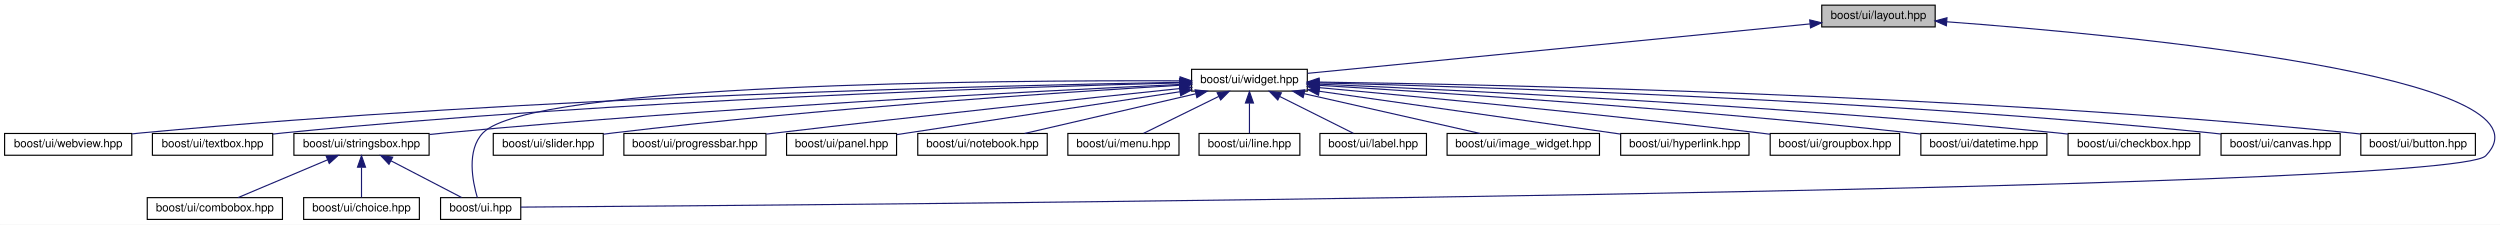
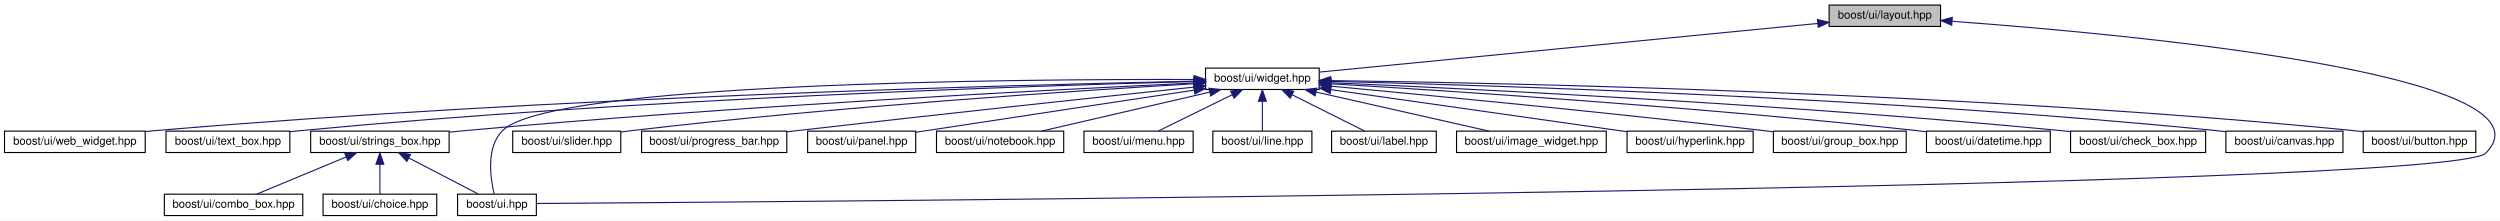
- <svg xmlns="http://www.w3.org/2000/svg" xmlns:xlink="http://www.w3.org/1999/xlink" width="2182pt" height="196pt" viewBox="0.00 0.00 2181.96 196.00">
+ <svg xmlns="http://www.w3.org/2000/svg" xmlns:xlink="http://www.w3.org/1999/xlink" width="2221pt" height="196pt" viewBox="0.00 0.00 2221.02 196.00">
  <g id="graph0" class="graph" transform="scale(1 1) rotate(0) translate(4 192)">
-     <polygon fill="white" stroke="none" points="-4,4 -4,-192 2177.96,-192 2177.96,4 -4,4" />
+     <polygon fill="white" stroke="none" points="-4,4 -4,-192 2217.02,-192 2217.02,4 -4,4" />
    <g id="node1" class="node">
-       <polygon fill="#bfbfbf" stroke="black" points="1586,-168.5 1586,-187.5 1685,-187.5 1685,-168.5 1586,-168.5" />
-       <text text-anchor="middle" x="1635.5" y="-175.5" font-family="Helvetica,sans-Serif" font-size="10.00">boost/ui/layout.hpp</text>
+       <polygon fill="#bfbfbf" stroke="black" points="1621,-168.5 1621,-187.5 1720,-187.5 1720,-168.5 1621,-168.5" />
+       <text text-anchor="middle" x="1670.5" y="-175.5" font-family="Helvetica,sans-Serif" font-size="10.00">boost/ui/layout.hpp</text>
    </g>
    <g id="node2" class="node">
      <g id="a_node2">
        <a xlink:href="widget_8hpp.html" target="_top" xlink:title="Widget class. ">
-           <polygon fill="white" stroke="black" points="1036,-112.5 1036,-131.5 1137,-131.5 1137,-112.5 1036,-112.5" />
-           <text text-anchor="middle" x="1086.5" y="-119.5" font-family="Helvetica,sans-Serif" font-size="10.00">boost/ui/widget.hpp</text>
+           <polygon fill="white" stroke="black" points="1067,-112.5 1067,-131.5 1168,-131.5 1168,-112.5 1067,-112.5" />
+           <text text-anchor="middle" x="1117.5" y="-119.5" font-family="Helvetica,sans-Serif" font-size="10.00">boost/ui/widget.hpp</text>
        </a>
      </g>
    </g>
    <g id="edge1" class="edge">
-       <path fill="none" stroke="midnightblue" d="M1575.67,-171.115C1466.97,-160.423 1238.92,-137.992 1137.27,-127.994" />
-       <polygon fill="midnightblue" stroke="midnightblue" points="1575.52,-174.617 1585.81,-172.113 1576.2,-167.65 1575.52,-174.617" />
+       <path fill="none" stroke="midnightblue" d="M1610.74,-171.164C1501.34,-160.482 1270.75,-137.965 1168.35,-127.965" />
+       <polygon fill="midnightblue" stroke="midnightblue" points="1610.65,-174.672 1620.94,-172.16 1611.33,-167.705 1610.65,-174.672" />
    </g>
    <g id="node8" class="node">
      <g id="a_node8">
        <a xlink:href="ui_8hpp.html" target="_top" xlink:title="Master Boost.UI file. ">
-           <polygon fill="white" stroke="black" points="380.5,-0.5 380.5,-19.5 450.5,-19.5 450.5,-0.5 380.5,-0.5" />
-           <text text-anchor="middle" x="415.5" y="-7.5" font-family="Helvetica,sans-Serif" font-size="10.00">boost/ui.hpp</text>
+           <polygon fill="white" stroke="black" points="402.5,-0.5 402.5,-19.5 472.5,-19.5 472.5,-0.5 402.5,-0.5" />
+           <text text-anchor="middle" x="437.5" y="-7.5" font-family="Helvetica,sans-Serif" font-size="10.00">boost/ui.hpp</text>
        </a>
      </g>
    </g>
    <g id="edge23" class="edge">
-       <path fill="none" stroke="midnightblue" d="M1695.17,-172.986C1847.39,-161.678 2233.48,-125.747 2165.5,-56 2134.44,-24.135 694.954,-12.907 450.577,-11.229" />
-       <polygon fill="midnightblue" stroke="midnightblue" points="1694.78,-169.506 1685.06,-173.727 1695.29,-176.487 1694.78,-169.506" />
+       <path fill="none" stroke="midnightblue" d="M1730.35,-173.061C1883.52,-161.911 2273.01,-126.281 2204.5,-56 2173.12,-23.812 718.116,-12.844 472.524,-11.22" />
+       <polygon fill="midnightblue" stroke="midnightblue" points="1729.9,-169.585 1720.17,-173.791 1730.4,-176.567 1729.9,-169.585" />
    </g>
    <g id="node3" class="node">
      <g id="a_node3">
-         <a xlink:href="webview_8hpp.html" target="_top" xlink:title="WebView widget. ">
-           <polygon fill="white" stroke="black" points="0,-56.5 0,-75.5 111,-75.5 111,-56.5 0,-56.5" />
-           <text text-anchor="middle" x="55.5" y="-63.5" font-family="Helvetica,sans-Serif" font-size="10.00">boost/ui/webview.hpp</text>
+         <a xlink:href="web__widget_8hpp.html" target="_top" xlink:title="Web widget. ">
+           <polygon fill="white" stroke="black" points="0,-56.5 0,-75.5 125,-75.5 125,-56.5 0,-56.5" />
+           <text text-anchor="middle" x="62.5" y="-63.5" font-family="Helvetica,sans-Serif" font-size="10.00">boost/ui/web_widget.hpp</text>
        </a>
      </g>
    </g>
    <g id="edge2" class="edge">
-       <path fill="none" stroke="midnightblue" d="M1025.68,-120.137C872.974,-117.542 461.172,-107.904 119.5,-76 116.819,-75.75 114.078,-75.467 111.312,-75.161" />
-       <polygon fill="midnightblue" stroke="midnightblue" points="1025.74,-123.638 1035.79,-120.305 1025.85,-116.639 1025.74,-123.638" />
+       <path fill="none" stroke="midnightblue" d="M1056.54,-119.875C902.04,-116.662 482.687,-105.685 134.5,-76 131.488,-75.743 128.407,-75.455 125.298,-75.145" />
+       <polygon fill="midnightblue" stroke="midnightblue" points="1056.69,-123.379 1066.76,-120.084 1056.84,-116.38 1056.69,-123.379" />
    </g>
    <g id="node4" class="node">
      <g id="a_node4">
-         <a xlink:href="textbox_8hpp.html" target="_top" xlink:title="Text editor widgets. ">
-           <polygon fill="white" stroke="black" points="129,-56.5 129,-75.5 234,-75.5 234,-56.5 129,-56.5" />
-           <text text-anchor="middle" x="181.5" y="-63.5" font-family="Helvetica,sans-Serif" font-size="10.00">boost/ui/textbox.hpp</text>
+         <a xlink:href="text__box_8hpp.html" target="_top" xlink:title="Text editor widgets. ">
+           <polygon fill="white" stroke="black" points="143.5,-56.5 143.5,-75.5 253.5,-75.5 253.5,-56.5 143.5,-56.5" />
+           <text text-anchor="middle" x="198.5" y="-63.5" font-family="Helvetica,sans-Serif" font-size="10.00">boost/ui/text_box.hpp</text>
        </a>
      </g>
    </g>
    <g id="edge3" class="edge">
-       <path fill="none" stroke="midnightblue" d="M1025.5,-119.643C886.482,-116.135 535.546,-104.931 243.5,-76 240.469,-75.7 237.36,-75.358 234.225,-74.986" />
-       <polygon fill="midnightblue" stroke="midnightblue" points="1025.46,-123.143 1035.54,-119.892 1025.63,-116.145 1025.46,-123.143" />
+       <path fill="none" stroke="midnightblue" d="M1056.75,-119.571C916.645,-115.888 560.171,-104.303 263.5,-76 260.325,-75.697 257.066,-75.353 253.781,-74.98" />
+       <polygon fill="midnightblue" stroke="midnightblue" points="1056.77,-123.072 1066.85,-119.833 1056.95,-116.075 1056.77,-123.072" />
    </g>
    <g id="node5" class="node">
      <g id="a_node5">
-         <a xlink:href="stringsbox_8hpp.html" target="_top" xlink:title="Widget with array of strings. ">
-           <polygon fill="white" stroke="black" points="252.5,-56.5 252.5,-75.5 370.5,-75.5 370.5,-56.5 252.5,-56.5" />
-           <text text-anchor="middle" x="311.5" y="-63.5" font-family="Helvetica,sans-Serif" font-size="10.00">boost/ui/stringsbox.hpp</text>
+         <a xlink:href="strings__box_8hpp.html" target="_top" xlink:title="Widget with array of strings. ">
+           <polygon fill="white" stroke="black" points="272,-56.5 272,-75.5 395,-75.5 395,-56.5 272,-56.5" />
+           <text text-anchor="middle" x="333.5" y="-63.5" font-family="Helvetica,sans-Serif" font-size="10.00">boost/ui/strings_box.hpp</text>
        </a>
      </g>
    </g>
    <g id="edge4" class="edge">
-       <path fill="none" stroke="midnightblue" d="M1025.52,-118.297C903.585,-112.625 621.095,-98.149 384.5,-76 380.05,-75.583 375.452,-75.112 370.831,-74.61" />
-       <polygon fill="midnightblue" stroke="midnightblue" points="1025.61,-121.805 1035.77,-118.77 1025.94,-114.812 1025.61,-121.805" />
+       <path fill="none" stroke="midnightblue" d="M1056.47,-118.241C933.757,-112.447 648.466,-97.727 409.5,-76 404.869,-75.579 400.083,-75.105 395.272,-74.6" />
+       <polygon fill="midnightblue" stroke="midnightblue" points="1056.62,-121.752 1066.78,-118.725 1056.95,-114.76 1056.62,-121.752" />
    </g>
    <g id="edge22" class="edge">
-       <path fill="none" stroke="midnightblue" d="M1025.55,-121.456C868.465,-122.007 459.19,-119.236 417.5,-76 402.924,-60.883 408.473,-33.42 412.597,-19.531" />
-       <polygon fill="midnightblue" stroke="midnightblue" points="1025.98,-124.955 1035.97,-121.414 1025.95,-117.955 1025.98,-124.955" />
+       <path fill="none" stroke="midnightblue" d="M1056.87,-121.386C899.212,-121.782 485.636,-118.698 442.5,-76 427.539,-61.19 431.678,-33.588 435.061,-19.6" />
+       <polygon fill="midnightblue" stroke="midnightblue" points="1056.89,-124.886 1066.87,-121.356 1056.86,-117.886 1056.89,-124.886" />
    </g>
    <g id="node9" class="node">
      <g id="a_node9">
        <a xlink:href="slider_8hpp.html" target="_top" xlink:title="Slider widget. ">
-           <polygon fill="white" stroke="black" points="426.5,-56.5 426.5,-75.5 522.5,-75.5 522.5,-56.5 426.5,-56.5" />
-           <text text-anchor="middle" x="474.5" y="-63.5" font-family="Helvetica,sans-Serif" font-size="10.00">boost/ui/slider.hpp</text>
+           <polygon fill="white" stroke="black" points="451.5,-56.5 451.5,-75.5 547.5,-75.5 547.5,-56.5 451.5,-56.5" />
+           <text text-anchor="middle" x="499.5" y="-63.5" font-family="Helvetica,sans-Serif" font-size="10.00">boost/ui/slider.hpp</text>
        </a>
      </g>
    </g>
    <g id="edge8" class="edge">
-       <path fill="none" stroke="midnightblue" d="M1025.73,-117.583C923.47,-111.495 710.609,-97.37 531.5,-76 528.615,-75.656 525.652,-75.274 522.666,-74.868" />
-       <polygon fill="midnightblue" stroke="midnightblue" points="1025.68,-121.086 1035.87,-118.181 1026.09,-114.098 1025.68,-121.086" />
+       <path fill="none" stroke="midnightblue" d="M1056.59,-117.581C953.572,-111.47 738.482,-97.284 557.5,-76 554.262,-75.619 550.926,-75.193 547.569,-74.739" />
+       <polygon fill="midnightblue" stroke="midnightblue" points="1056.61,-121.089 1066.8,-118.182 1057.02,-114.101 1056.61,-121.089" />
    </g>
    <g id="node10" class="node">
      <g id="a_node10">
-         <a xlink:href="progressbar_8hpp.html" target="_top" xlink:title="Progress bar widget. ">
-           <polygon fill="white" stroke="black" points="540.5,-56.5 540.5,-75.5 664.5,-75.5 664.5,-56.5 540.5,-56.5" />
-           <text text-anchor="middle" x="602.5" y="-63.5" font-family="Helvetica,sans-Serif" font-size="10.00">boost/ui/progressbar.hpp</text>
+         <a xlink:href="progress__bar_8hpp.html" target="_top" xlink:title="Progress bar widget. ">
+           <polygon fill="white" stroke="black" points="566,-56.5 566,-75.5 695,-75.5 695,-56.5 566,-56.5" />
+           <text text-anchor="middle" x="630.5" y="-63.5" font-family="Helvetica,sans-Serif" font-size="10.00">boost/ui/progress_bar.hpp</text>
        </a>
      </g>
    </g>
    <g id="edge9" class="edge">
-       <path fill="none" stroke="midnightblue" d="M1025.96,-114.74C945.442,-106.337 798.691,-90.754 673.5,-76 670.662,-75.665 667.761,-75.319 664.831,-74.964" />
-       <polygon fill="midnightblue" stroke="midnightblue" points="1025.61,-118.223 1035.92,-115.778 1026.34,-111.26 1025.61,-118.223" />
+       <path fill="none" stroke="midnightblue" d="M1056.97,-114.644C976.465,-106.136 829.728,-90.437 704.5,-76 701.414,-75.644 698.257,-75.276 695.068,-74.901" />
+       <polygon fill="midnightblue" stroke="midnightblue" points="1056.62,-118.127 1066.93,-115.696 1057.36,-111.165 1056.62,-118.127" />
    </g>
    <g id="node11" class="node">
      <g id="a_node11">
        <a xlink:href="panel_8hpp.html" target="_top" xlink:title="Panel widget. ">
-           <polygon fill="white" stroke="black" points="682.5,-56.5 682.5,-75.5 778.5,-75.5 778.5,-56.5 682.5,-56.5" />
-           <text text-anchor="middle" x="730.5" y="-63.5" font-family="Helvetica,sans-Serif" font-size="10.00">boost/ui/panel.hpp</text>
+           <polygon fill="white" stroke="black" points="713.5,-56.5 713.5,-75.5 809.5,-75.5 809.5,-56.5 713.5,-56.5" />
+           <text text-anchor="middle" x="761.5" y="-63.5" font-family="Helvetica,sans-Serif" font-size="10.00">boost/ui/panel.hpp</text>
        </a>
      </g>
    </g>
    <g id="edge10" class="edge">
-       <path fill="none" stroke="midnightblue" d="M1025.78,-111.904C965.55,-102.866 870.638,-88.574 788.5,-76 785.277,-75.507 781.953,-74.996 778.604,-74.48" />
-       <polygon fill="midnightblue" stroke="midnightblue" points="1025.46,-115.396 1035.87,-113.419 1026.5,-108.474 1025.46,-115.396" />
+       <path fill="none" stroke="midnightblue" d="M1056.78,-111.904C996.55,-102.866 901.638,-88.574 819.5,-76 816.277,-75.507 812.953,-74.996 809.604,-74.48" />
+       <polygon fill="midnightblue" stroke="midnightblue" points="1056.46,-115.396 1066.87,-113.419 1057.5,-108.474 1056.46,-115.396" />
    </g>
    <g id="node12" class="node">
      <g id="a_node12">
        <a xlink:href="notebook_8hpp.html" target="_top" xlink:title="Notebook widget. ">
-           <polygon fill="white" stroke="black" points="797,-56.5 797,-75.5 910,-75.5 910,-56.5 797,-56.5" />
-           <text text-anchor="middle" x="853.5" y="-63.5" font-family="Helvetica,sans-Serif" font-size="10.00">boost/ui/notebook.hpp</text>
+           <polygon fill="white" stroke="black" points="828,-56.5 828,-75.5 941,-75.5 941,-56.5 828,-56.5" />
+           <text text-anchor="middle" x="884.5" y="-63.5" font-family="Helvetica,sans-Serif" font-size="10.00">boost/ui/notebook.hpp</text>
        </a>
      </g>
    </g>
    <g id="edge11" class="edge">
-       <path fill="none" stroke="midnightblue" d="M1039.7,-110.153C995.673,-99.95 930.653,-84.881 890.247,-75.516" />
-       <polygon fill="midnightblue" stroke="midnightblue" points="1039.05,-113.595 1049.58,-112.444 1040.63,-106.776 1039.05,-113.595" />
+       <path fill="none" stroke="midnightblue" d="M1070.7,-110.153C1026.67,-99.95 961.653,-84.881 921.247,-75.516" />
+       <polygon fill="midnightblue" stroke="midnightblue" points="1070.05,-113.595 1080.58,-112.444 1071.63,-106.776 1070.05,-113.595" />
    </g>
    <g id="node13" class="node">
      <g id="a_node13">
        <a xlink:href="menu_8hpp.html" target="_top" xlink:title="Menu classes. ">
-           <polygon fill="white" stroke="black" points="928,-56.5 928,-75.5 1025,-75.5 1025,-56.5 928,-56.5" />
-           <text text-anchor="middle" x="976.5" y="-63.5" font-family="Helvetica,sans-Serif" font-size="10.00">boost/ui/menu.hpp</text>
+           <polygon fill="white" stroke="black" points="959,-56.5 959,-75.5 1056,-75.5 1056,-56.5 959,-56.5" />
+           <text text-anchor="middle" x="1007.5" y="-63.5" font-family="Helvetica,sans-Serif" font-size="10.00">boost/ui/menu.hpp</text>
        </a>
      </g>
    </g>
    <g id="edge12" class="edge">
-       <path fill="none" stroke="midnightblue" d="M1059.74,-107.862C1039.34,-97.849 1011.83,-84.346 994.13,-75.654" />
-       <polygon fill="midnightblue" stroke="midnightblue" points="1058.31,-111.059 1068.83,-112.324 1061.39,-104.775 1058.31,-111.059" />
+       <path fill="none" stroke="midnightblue" d="M1090.74,-107.862C1070.34,-97.849 1042.83,-84.346 1025.13,-75.654" />
+       <polygon fill="midnightblue" stroke="midnightblue" points="1089.31,-111.059 1099.83,-112.324 1092.39,-104.775 1089.31,-111.059" />
    </g>
    <g id="node14" class="node">
      <g id="a_node14">
        <a xlink:href="line_8hpp.html" target="_top" xlink:title="line widget ">
-           <polygon fill="white" stroke="black" points="1042.5,-56.5 1042.5,-75.5 1130.5,-75.5 1130.5,-56.5 1042.5,-56.5" />
-           <text text-anchor="middle" x="1086.5" y="-63.5" font-family="Helvetica,sans-Serif" font-size="10.00">boost/ui/line.hpp</text>
+           <polygon fill="white" stroke="black" points="1073.5,-56.5 1073.5,-75.5 1161.5,-75.5 1161.5,-56.5 1073.5,-56.5" />
+           <text text-anchor="middle" x="1117.5" y="-63.5" font-family="Helvetica,sans-Serif" font-size="10.00">boost/ui/line.hpp</text>
        </a>
      </g>
    </g>
    <g id="edge13" class="edge">
-       <path fill="none" stroke="midnightblue" d="M1086.5,-101.805C1086.5,-92.91 1086.5,-82.78 1086.5,-75.751" />
-       <polygon fill="midnightblue" stroke="midnightblue" points="1083,-102.083 1086.5,-112.083 1090,-102.083 1083,-102.083" />
+       <path fill="none" stroke="midnightblue" d="M1117.5,-101.805C1117.5,-92.91 1117.5,-82.78 1117.5,-75.751" />
+       <polygon fill="midnightblue" stroke="midnightblue" points="1114,-102.083 1117.5,-112.083 1121,-102.083 1114,-102.083" />
    </g>
    <g id="node15" class="node">
      <g id="a_node15">
        <a xlink:href="label_8hpp.html" target="_top" xlink:title="Label widget. ">
-           <polygon fill="white" stroke="black" points="1148,-56.5 1148,-75.5 1241,-75.5 1241,-56.5 1148,-56.5" />
-           <text text-anchor="middle" x="1194.5" y="-63.5" font-family="Helvetica,sans-Serif" font-size="10.00">boost/ui/label.hpp</text>
+           <polygon fill="white" stroke="black" points="1179,-56.5 1179,-75.5 1272,-75.5 1272,-56.5 1179,-56.5" />
+           <text text-anchor="middle" x="1225.5" y="-63.5" font-family="Helvetica,sans-Serif" font-size="10.00">boost/ui/label.hpp</text>
        </a>
      </g>
    </g>
    <g id="edge14" class="edge">
-       <path fill="none" stroke="midnightblue" d="M1113.05,-107.726C1133.05,-97.727 1159.89,-84.306 1177.19,-75.654" />
-       <polygon fill="midnightblue" stroke="midnightblue" points="1111.23,-104.721 1103.85,-112.324 1114.36,-110.982 1111.23,-104.721" />
+       <path fill="none" stroke="midnightblue" d="M1144.05,-107.726C1164.05,-97.727 1190.89,-84.306 1208.19,-75.654" />
+       <polygon fill="midnightblue" stroke="midnightblue" points="1142.23,-104.721 1134.85,-112.324 1145.36,-110.982 1142.23,-104.721" />
    </g>
    <g id="node16" class="node">
      <g id="a_node16">
        <a xlink:href="image__widget_8hpp.html" target="_top" xlink:title="Image widget. ">
-           <polygon fill="white" stroke="black" points="1259,-56.5 1259,-75.5 1392,-75.5 1392,-56.5 1259,-56.5" />
-           <text text-anchor="middle" x="1325.5" y="-63.5" font-family="Helvetica,sans-Serif" font-size="10.00">boost/ui/image_widget.hpp</text>
+           <polygon fill="white" stroke="black" points="1290,-56.5 1290,-75.5 1423,-75.5 1423,-56.5 1290,-56.5" />
+           <text text-anchor="middle" x="1356.5" y="-63.5" font-family="Helvetica,sans-Serif" font-size="10.00">boost/ui/image_widget.hpp</text>
        </a>
      </g>
    </g>
    <g id="edge15" class="edge">
-       <path fill="none" stroke="midnightblue" d="M1134.22,-110.217C1179.39,-100.013 1246.27,-84.901 1287.81,-75.516" />
-       <polygon fill="midnightblue" stroke="midnightblue" points="1133.35,-106.826 1124.37,-112.444 1134.9,-113.654 1133.35,-106.826" />
+       <path fill="none" stroke="midnightblue" d="M1165.22,-110.217C1210.39,-100.013 1277.27,-84.901 1318.81,-75.516" />
+       <polygon fill="midnightblue" stroke="midnightblue" points="1164.35,-106.826 1155.37,-112.444 1165.9,-113.654 1164.35,-106.826" />
    </g>
    <g id="node17" class="node">
      <g id="a_node17">
        <a xlink:href="hyperlink_8hpp.html" target="_top" xlink:title="Hyperlink widget. ">
-           <polygon fill="white" stroke="black" points="1410.5,-56.5 1410.5,-75.5 1522.5,-75.5 1522.5,-56.5 1410.5,-56.5" />
-           <text text-anchor="middle" x="1466.5" y="-63.5" font-family="Helvetica,sans-Serif" font-size="10.00">boost/ui/hyperlink.hpp</text>
+           <polygon fill="white" stroke="black" points="1441.5,-56.5 1441.5,-75.5 1553.5,-75.5 1553.5,-56.5 1441.5,-56.5" />
+           <text text-anchor="middle" x="1497.5" y="-63.5" font-family="Helvetica,sans-Serif" font-size="10.00">boost/ui/hyperlink.hpp</text>
        </a>
      </g>
    </g>
    <g id="edge16" class="edge">
-       <path fill="none" stroke="midnightblue" d="M1147.26,-112.366C1219.76,-102.063 1340,-84.977 1410.39,-74.974" />
-       <polygon fill="midnightblue" stroke="midnightblue" points="1146.76,-108.901 1137.35,-113.773 1147.75,-115.832 1146.76,-108.901" />
+       <path fill="none" stroke="midnightblue" d="M1178.26,-112.366C1250.76,-102.063 1371,-84.977 1441.39,-74.974" />
+       <polygon fill="midnightblue" stroke="midnightblue" points="1177.76,-108.901 1168.35,-113.773 1178.75,-115.832 1177.76,-108.901" />
    </g>
    <g id="node18" class="node">
      <g id="a_node18">
-         <a xlink:href="groupbox_8hpp.html" target="_top" xlink:title="Group box widget. ">
-           <polygon fill="white" stroke="black" points="1541,-56.5 1541,-75.5 1654,-75.5 1654,-56.5 1541,-56.5" />
-           <text text-anchor="middle" x="1597.5" y="-63.5" font-family="Helvetica,sans-Serif" font-size="10.00">boost/ui/groupbox.hpp</text>
+         <a xlink:href="group__box_8hpp.html" target="_top" xlink:title="Group box widget. ">
+           <polygon fill="white" stroke="black" points="1571.5,-56.5 1571.5,-75.5 1689.5,-75.5 1689.5,-56.5 1571.5,-56.5" />
+           <text text-anchor="middle" x="1630.5" y="-63.5" font-family="Helvetica,sans-Serif" font-size="10.00">boost/ui/group_box.hpp</text>
        </a>
      </g>
    </g>
    <g id="edge17" class="edge">
-       <path fill="none" stroke="midnightblue" d="M1147.36,-115.521C1233.13,-107.645 1394.42,-92.272 1531.5,-76 1534.6,-75.632 1537.78,-75.241 1540.99,-74.837" />
-       <polygon fill="midnightblue" stroke="midnightblue" points="1146.92,-112.046 1137.28,-116.443 1147.56,-119.017 1146.92,-112.046" />
+       <path fill="none" stroke="midnightblue" d="M1178.35,-115.445C1264.11,-107.48 1425.39,-92.002 1562.5,-76 1565.34,-75.669 1568.24,-75.32 1571.18,-74.961" />
+       <polygon fill="midnightblue" stroke="midnightblue" points="1177.91,-111.971 1168.28,-116.379 1178.56,-118.941 1177.91,-111.971" />
    </g>
    <g id="node19" class="node">
      <g id="a_node19">
        <a xlink:href="datetime_8hpp.html" target="_top" xlink:title="Date and time pickers. ">
-           <polygon fill="white" stroke="black" points="1672.5,-56.5 1672.5,-75.5 1782.5,-75.5 1782.5,-56.5 1672.5,-56.5" />
-           <text text-anchor="middle" x="1727.5" y="-63.5" font-family="Helvetica,sans-Serif" font-size="10.00">boost/ui/datetime.hpp</text>
+           <polygon fill="white" stroke="black" points="1707.5,-56.5 1707.5,-75.5 1817.5,-75.5 1817.5,-56.5 1707.5,-56.5" />
+           <text text-anchor="middle" x="1762.5" y="-63.5" font-family="Helvetica,sans-Serif" font-size="10.00">boost/ui/datetime.hpp</text>
        </a>
      </g>
    </g>
    <g id="edge18" class="edge">
-       <path fill="none" stroke="midnightblue" d="M1147.27,-117.501C1252.58,-111.161 1475.73,-96.505 1663.5,-76 1666.4,-75.683 1669.37,-75.338 1672.37,-74.974" />
-       <polygon fill="midnightblue" stroke="midnightblue" points="1146.93,-114.016 1137.15,-118.107 1147.34,-121.003 1146.93,-114.016" />
+       <path fill="none" stroke="midnightblue" d="M1178.29,-117.545C1284.16,-111.247 1509.19,-96.622 1698.5,-76 1701.4,-75.684 1704.37,-75.34 1707.37,-74.975" />
+       <polygon fill="midnightblue" stroke="midnightblue" points="1177.89,-114.062 1168.11,-118.146 1178.3,-121.05 1177.89,-114.062" />
    </g>
    <g id="node20" class="node">
      <g id="a_node20">
-         <a xlink:href="checkbox_8hpp.html" target="_top" xlink:title="Checkbox widget. ">
-           <polygon fill="white" stroke="black" points="1801,-56.5 1801,-75.5 1916,-75.5 1916,-56.5 1801,-56.5" />
-           <text text-anchor="middle" x="1858.5" y="-63.5" font-family="Helvetica,sans-Serif" font-size="10.00">boost/ui/checkbox.hpp</text>
+         <a xlink:href="check__box_8hpp.html" target="_top" xlink:title="Check box widget. ">
+           <polygon fill="white" stroke="black" points="1835.5,-56.5 1835.5,-75.5 1955.5,-75.5 1955.5,-56.5 1835.5,-56.5" />
+           <text text-anchor="middle" x="1895.5" y="-63.5" font-family="Helvetica,sans-Serif" font-size="10.00">boost/ui/check_box.hpp</text>
        </a>
      </g>
    </g>
    <g id="edge19" class="edge">
-       <path fill="none" stroke="midnightblue" d="M1147.31,-118.55C1269.55,-113.308 1553.72,-99.53 1791.5,-76 1794.54,-75.7 1797.65,-75.367 1800.79,-75.013" />
-       <polygon fill="midnightblue" stroke="midnightblue" points="1146.88,-115.065 1137.04,-118.986 1147.17,-122.058 1146.88,-115.065" />
+       <path fill="none" stroke="midnightblue" d="M1178.64,-118.487C1301.57,-113.133 1587.33,-99.162 1826.5,-76 1829.39,-75.721 1832.34,-75.414 1835.32,-75.089" />
+       <polygon fill="midnightblue" stroke="midnightblue" points="1178.15,-115.005 1168.32,-118.933 1178.46,-121.998 1178.15,-115.005" />
    </g>
    <g id="node21" class="node">
      <g id="a_node21">
        <a xlink:href="canvas_8hpp.html" target="_top" xlink:title="Canvas widget. ">
-           <polygon fill="white" stroke="black" points="1934.5,-56.5 1934.5,-75.5 2038.5,-75.5 2038.5,-56.5 1934.5,-56.5" />
-           <text text-anchor="middle" x="1986.5" y="-63.5" font-family="Helvetica,sans-Serif" font-size="10.00">boost/ui/canvas.hpp</text>
+           <polygon fill="white" stroke="black" points="1973.5,-56.5 1973.5,-75.5 2077.5,-75.5 2077.5,-56.5 1973.5,-56.5" />
+           <text text-anchor="middle" x="2025.5" y="-63.5" font-family="Helvetica,sans-Serif" font-size="10.00">boost/ui/canvas.hpp</text>
        </a>
      </g>
    </g>
    <g id="edge20" class="edge">
-       <path fill="none" stroke="midnightblue" d="M1147.63,-119.667C1286.28,-116.217 1635.16,-105.141 1925.5,-76 1928.38,-75.711 1931.32,-75.383 1934.3,-75.028" />
-       <polygon fill="midnightblue" stroke="midnightblue" points="1147.13,-116.177 1137.22,-119.921 1147.31,-123.175 1147.13,-116.177" />
+       <path fill="none" stroke="midnightblue" d="M1178.28,-119.718C1317.62,-116.354 1670.75,-105.409 1964.5,-76 1967.38,-75.712 1970.32,-75.385 1973.3,-75.03" />
+       <polygon fill="midnightblue" stroke="midnightblue" points="1178.14,-116.22 1168.22,-119.957 1178.3,-123.218 1178.14,-116.22" />
    </g>
    <g id="node22" class="node">
      <g id="a_node22">
        <a xlink:href="button_8hpp.html" target="_top" xlink:title="Button widget. ">
-           <polygon fill="white" stroke="black" points="2056.5,-56.5 2056.5,-75.5 2156.5,-75.5 2156.5,-56.5 2056.5,-56.5" />
-           <text text-anchor="middle" x="2106.5" y="-63.5" font-family="Helvetica,sans-Serif" font-size="10.00">boost/ui/button.hpp</text>
+           <polygon fill="white" stroke="black" points="2095.5,-56.5 2095.5,-75.5 2195.5,-75.5 2195.5,-56.5 2095.5,-56.5" />
+           <text text-anchor="middle" x="2145.5" y="-63.5" font-family="Helvetica,sans-Serif" font-size="10.00">boost/ui/button.hpp</text>
        </a>
      </g>
    </g>
    <g id="edge21" class="edge">
-       <path fill="none" stroke="midnightblue" d="M1147.24,-120.358C1299.27,-118.273 1708.34,-109.715 2047.5,-76 2050.39,-75.713 2053.35,-75.381 2056.33,-75.018" />
-       <polygon fill="midnightblue" stroke="midnightblue" points="1147.12,-116.859 1137.17,-120.492 1147.22,-123.859 1147.12,-116.859" />
+       <path fill="none" stroke="midnightblue" d="M1178.19,-120.392C1331.05,-118.38 1744.11,-109.97 2086.5,-76 2089.39,-75.714 2092.35,-75.382 2095.33,-75.019" />
+       <polygon fill="midnightblue" stroke="midnightblue" points="1178.03,-116.894 1168.07,-120.521 1178.12,-123.893 1178.03,-116.894" />
    </g>
    <g id="node6" class="node">
      <g id="a_node6">
-         <a xlink:href="combobox_8hpp.html" target="_top" xlink:title="Combobox widget. ">
-           <polygon fill="white" stroke="black" points="124.5,-0.5 124.5,-19.5 242.5,-19.5 242.5,-0.5 124.5,-0.5" />
-           <text text-anchor="middle" x="183.5" y="-7.5" font-family="Helvetica,sans-Serif" font-size="10.00">boost/ui/combobox.hpp</text>
+         <a xlink:href="combo__box_8hpp.html" target="_top" xlink:title="Combo box widget. ">
+           <polygon fill="white" stroke="black" points="142,-0.5 142,-19.5 265,-19.5 265,-0.5 142,-0.5" />
+           <text text-anchor="middle" x="203.5" y="-7.5" font-family="Helvetica,sans-Serif" font-size="10.00">boost/ui/combo_box.hpp</text>
        </a>
      </g>
    </g>
    <g id="edge5" class="edge">
-       <path fill="none" stroke="midnightblue" d="M281.877,-52.503C257.881,-42.38 224.716,-28.388 203.687,-19.516" />
-       <polygon fill="midnightblue" stroke="midnightblue" points="280.644,-55.781 291.218,-56.444 283.365,-49.332 280.644,-55.781" />
+       <path fill="none" stroke="midnightblue" d="M303.415,-52.503C279.043,-42.38 245.36,-28.388 224.003,-19.516" />
+       <polygon fill="midnightblue" stroke="midnightblue" points="302.323,-55.84 312.901,-56.444 305.009,-49.375 302.323,-55.84" />
    </g>
    <g id="node7" class="node">
      <g id="a_node7">
        <a xlink:href="choice_8hpp.html" target="_top" xlink:title="Choice widget. ">
-           <polygon fill="white" stroke="black" points="261,-0.5 261,-19.5 362,-19.5 362,-0.5 261,-0.5" />
-           <text text-anchor="middle" x="311.5" y="-7.5" font-family="Helvetica,sans-Serif" font-size="10.00">boost/ui/choice.hpp</text>
+           <polygon fill="white" stroke="black" points="283,-0.5 283,-19.5 384,-19.5 384,-0.5 283,-0.5" />
+           <text text-anchor="middle" x="333.5" y="-7.5" font-family="Helvetica,sans-Serif" font-size="10.00">boost/ui/choice.hpp</text>
        </a>
      </g>
    </g>
    <g id="edge6" class="edge">
-       <path fill="none" stroke="midnightblue" d="M311.5,-45.804C311.5,-36.91 311.5,-26.78 311.5,-19.751" />
-       <polygon fill="midnightblue" stroke="midnightblue" points="308,-46.083 311.5,-56.083 315,-46.083 308,-46.083" />
+       <path fill="none" stroke="midnightblue" d="M333.5,-45.804C333.5,-36.91 333.5,-26.78 333.5,-19.751" />
+       <polygon fill="midnightblue" stroke="midnightblue" points="330,-46.083 333.5,-56.083 337,-46.083 330,-46.083" />
    </g>
    <g id="edge7" class="edge">
-       <path fill="none" stroke="midnightblue" d="M337.328,-51.59C356.557,-41.605 382.245,-28.267 398.832,-19.654" />
-       <polygon fill="midnightblue" stroke="midnightblue" points="335.471,-48.609 328.209,-56.324 338.697,-54.822 335.471,-48.609" />
+       <path fill="none" stroke="midnightblue" d="M359.328,-51.59C378.557,-41.605 404.245,-28.267 420.832,-19.654" />
+       <polygon fill="midnightblue" stroke="midnightblue" points="357.471,-48.609 350.209,-56.324 360.697,-54.822 357.471,-48.609" />
    </g>
  </g>
</svg>
